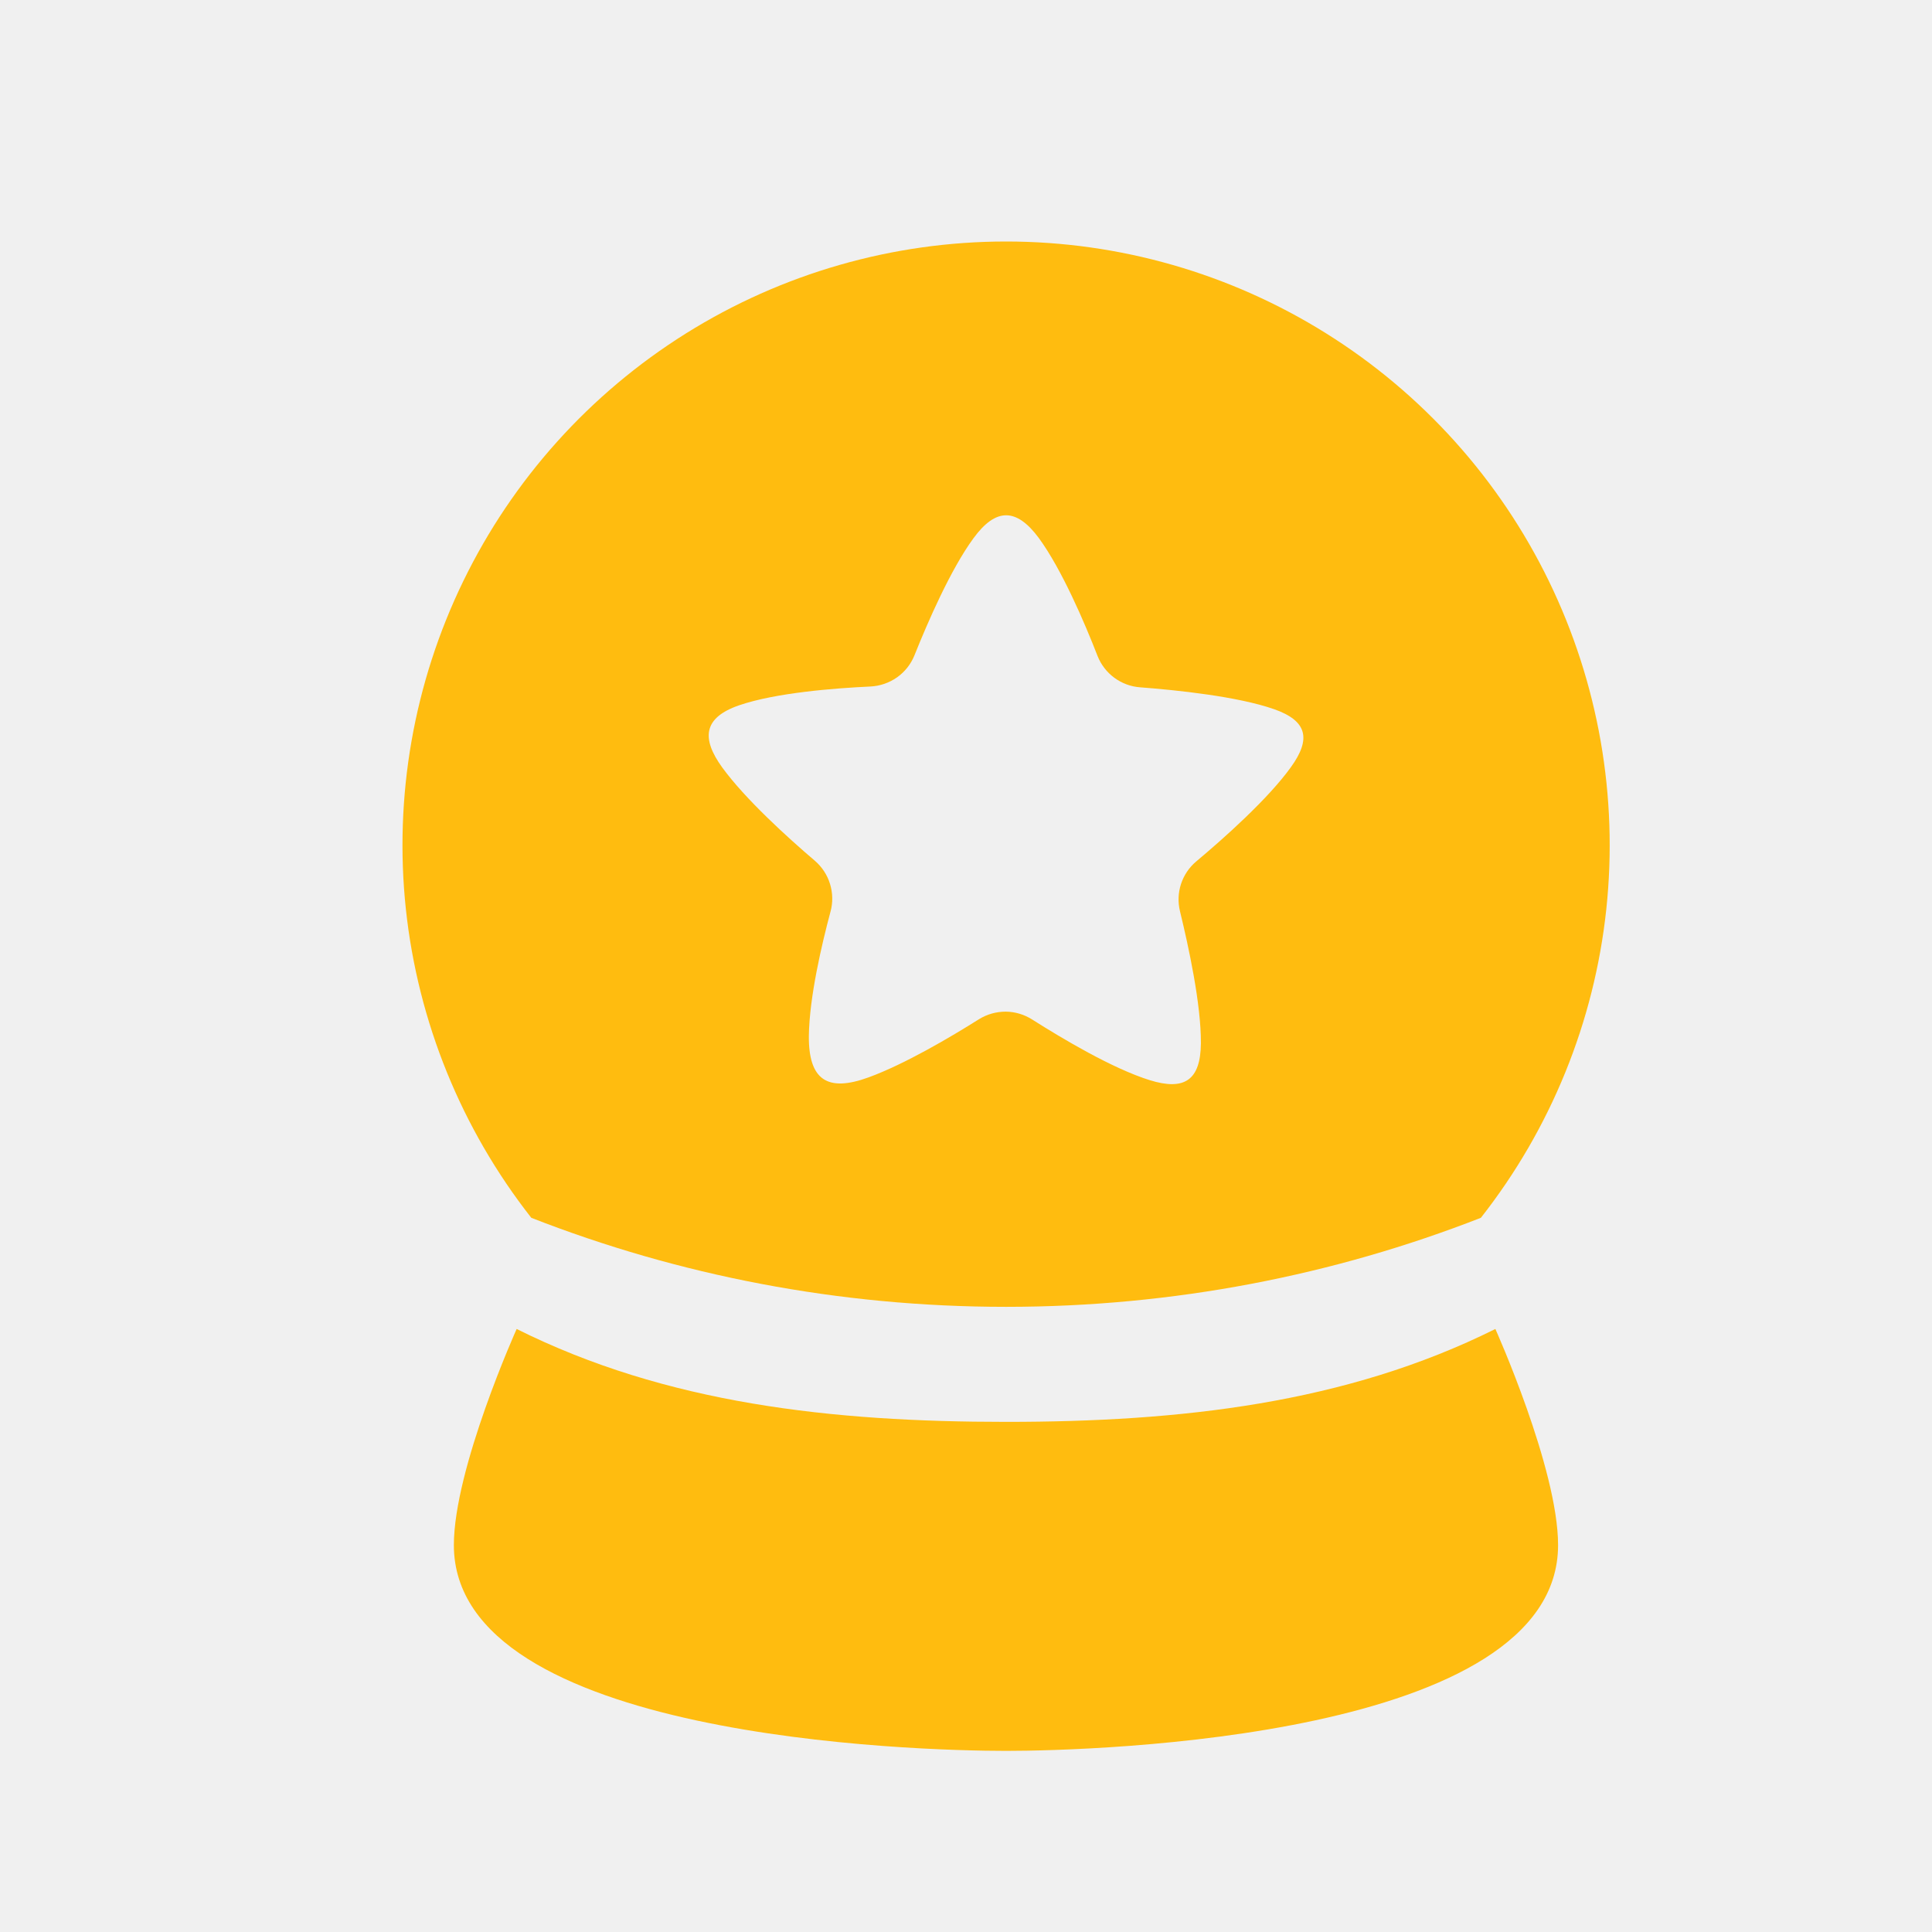
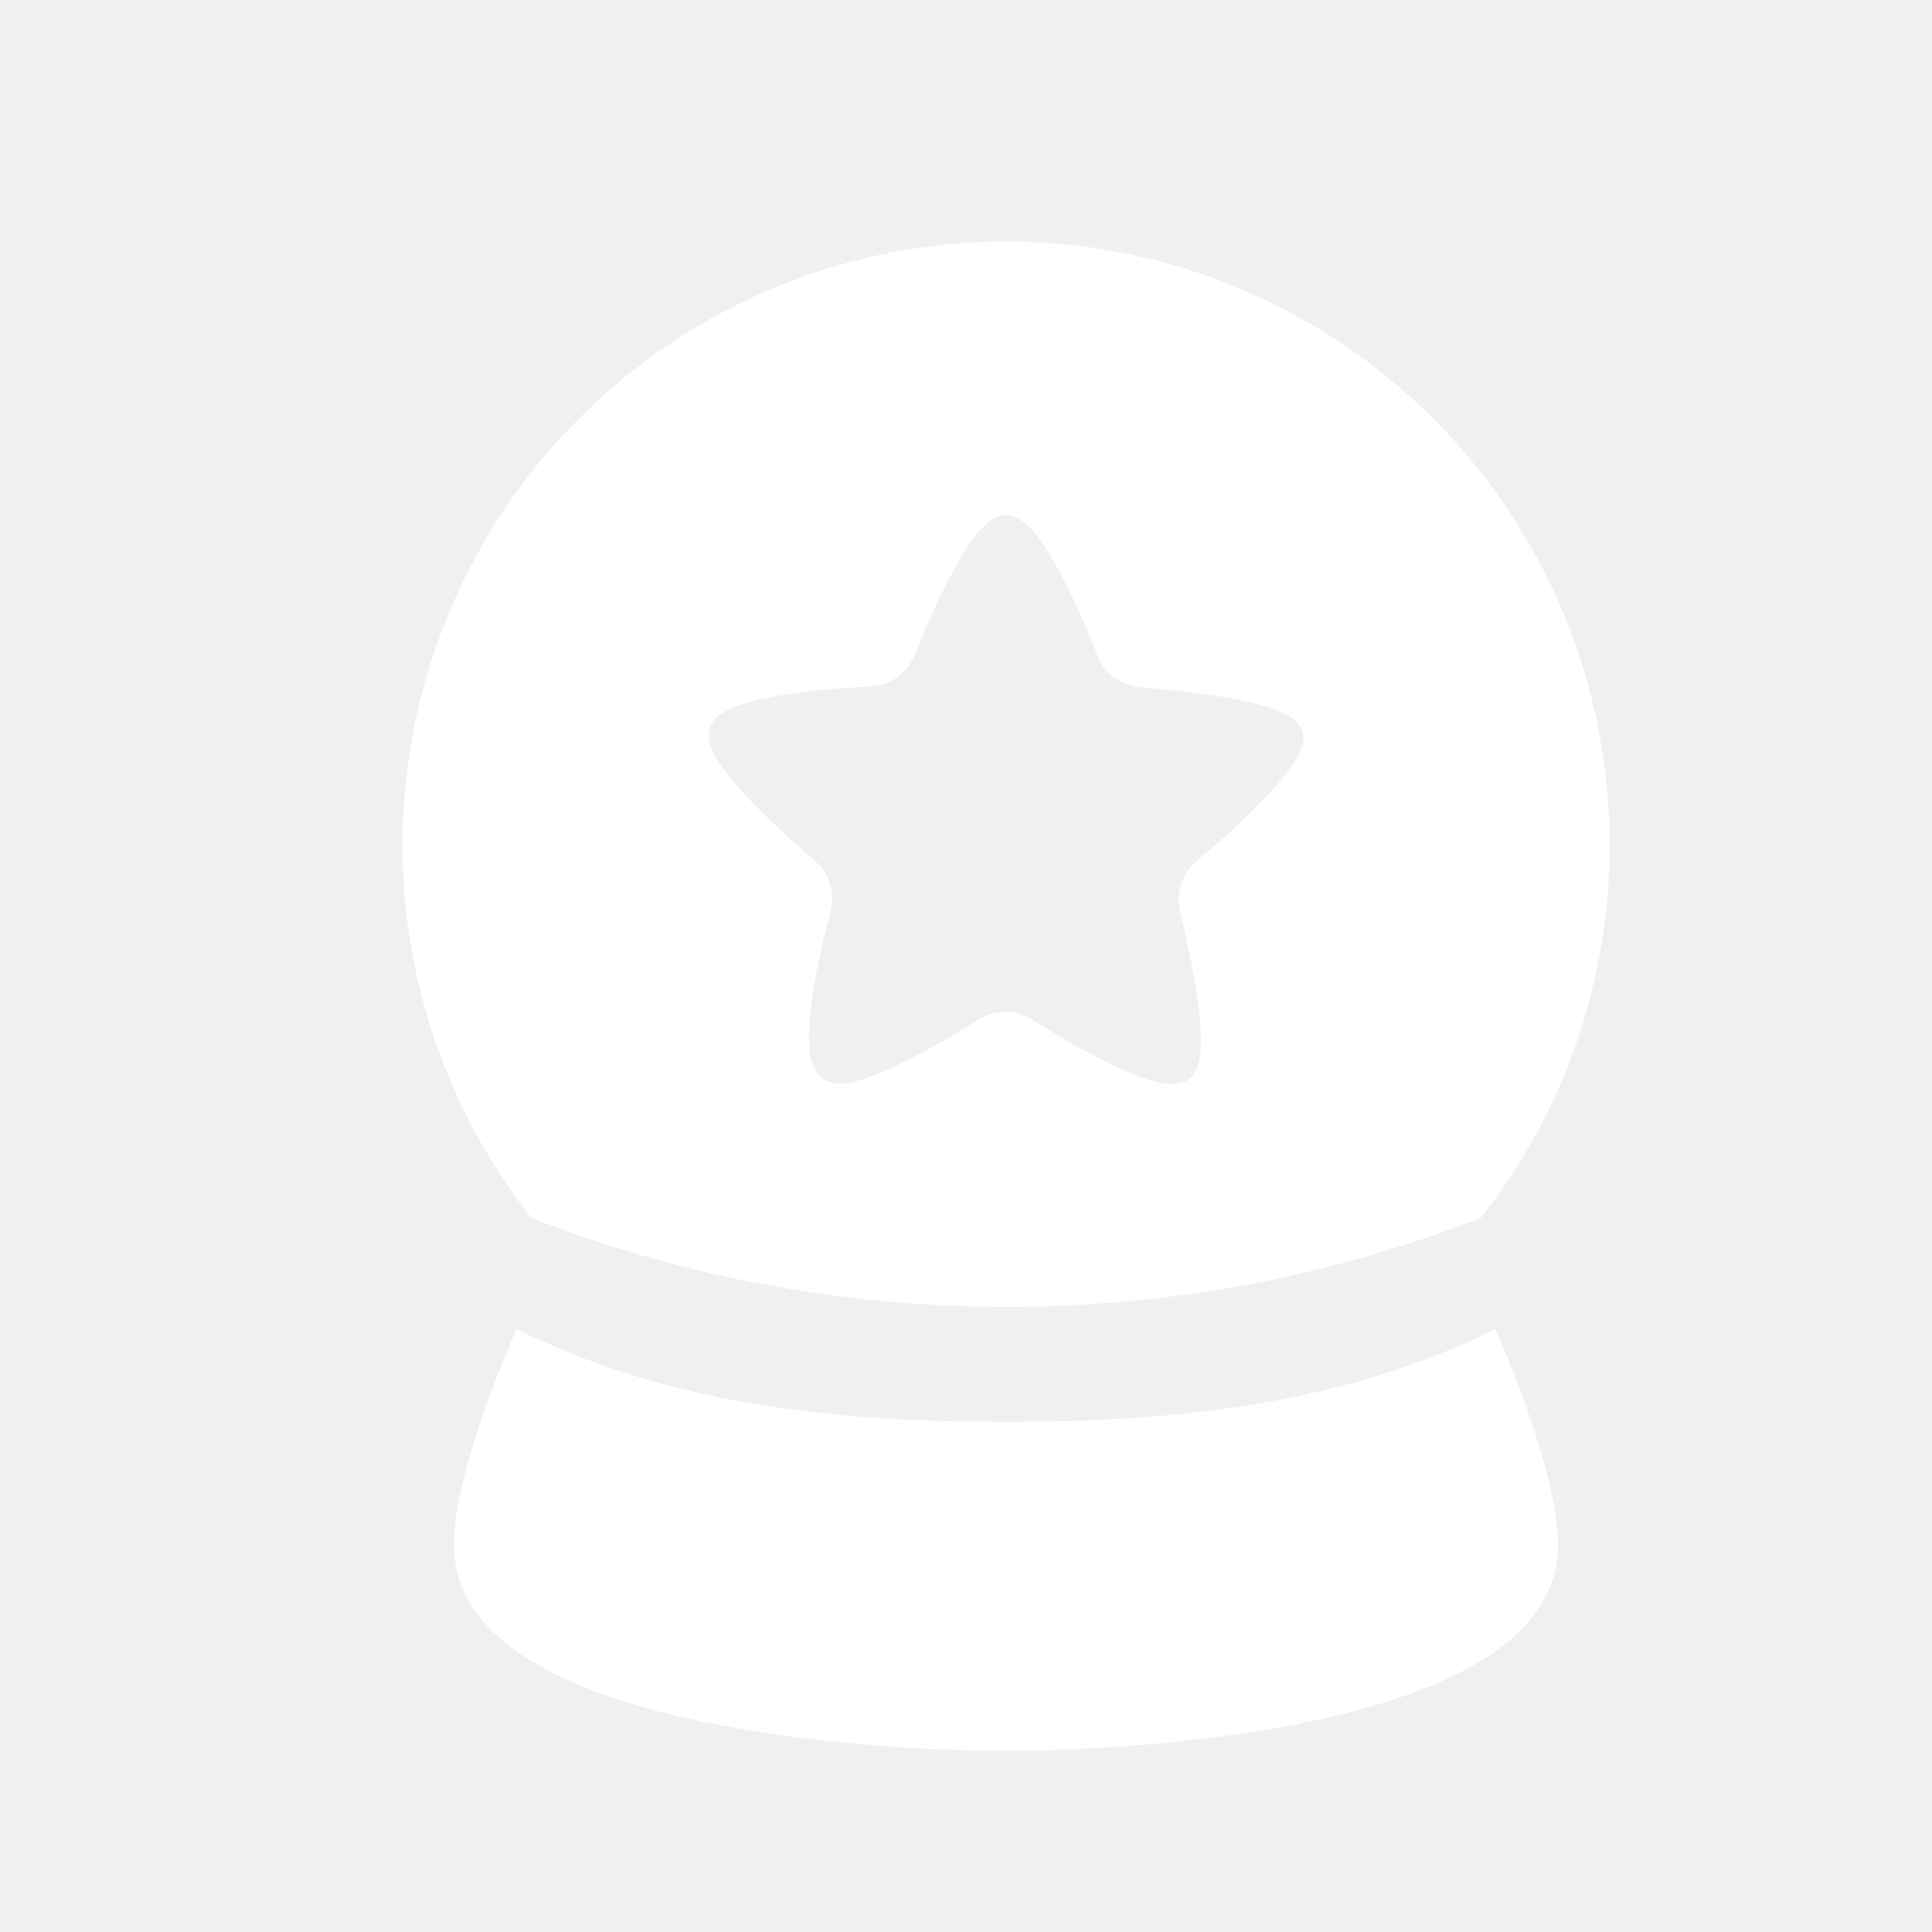
<svg xmlns="http://www.w3.org/2000/svg" width="24" height="24" viewBox="0 0 24 24" fill="none">
-   <path fill-rule="evenodd" clip-rule="evenodd" d="M6.6 15.128C5.732 14.022 5.192 12.693 5.042 11.295C4.893 9.896 5.14 8.484 5.755 7.219C6.37 5.954 7.329 4.888 8.521 4.142C9.713 3.396 11.092 3 12.498 3C13.905 3 15.283 3.396 16.475 4.142C17.668 4.888 18.626 5.954 19.241 7.219C19.856 8.484 20.103 9.896 19.954 11.295C19.805 12.693 19.265 14.022 18.396 15.128C16.568 15.842 14.578 16.234 12.498 16.234C10.417 16.234 8.427 15.842 6.6 15.128ZM12.905 6.684C13.191 7.075 13.474 7.737 13.634 8.148C13.72 8.368 13.927 8.521 14.162 8.538C14.62 8.573 15.374 8.651 15.828 8.81C16.241 8.955 16.289 9.18 16.036 9.53C15.754 9.923 15.203 10.414 14.86 10.701C14.772 10.775 14.707 10.872 14.671 10.981C14.635 11.091 14.631 11.207 14.658 11.319C14.764 11.755 14.921 12.474 14.918 12.96C14.914 13.414 14.718 13.554 14.282 13.418C13.82 13.274 13.198 12.903 12.821 12.664C12.723 12.602 12.609 12.568 12.493 12.567C12.376 12.567 12.262 12.599 12.163 12.66C11.809 12.883 11.238 13.22 10.791 13.383C10.279 13.571 10.042 13.417 10.048 12.864C10.055 12.383 10.208 11.732 10.317 11.324C10.348 11.212 10.345 11.092 10.311 10.981C10.277 10.869 10.211 10.769 10.123 10.693C9.787 10.407 9.257 9.926 8.972 9.534C8.711 9.174 8.735 8.916 9.18 8.762C9.633 8.606 10.363 8.549 10.814 8.528C10.933 8.522 11.047 8.482 11.144 8.414C11.241 8.345 11.316 8.25 11.36 8.14C11.525 7.727 11.81 7.072 12.093 6.686C12.37 6.307 12.625 6.306 12.905 6.684Z" fill="#FFBC0F" />
-   <path d="M5.638 19.194C5.638 18.243 6.418 16.509 6.418 16.509C8.279 17.438 10.334 17.663 12.498 17.663C14.659 17.663 16.716 17.436 18.576 16.509C18.576 16.509 19.355 18.243 19.355 19.194C19.355 21.587 13.615 21.75 12.497 21.75C11.384 21.75 5.638 21.594 5.638 19.193V19.194Z" fill="#FFBC0F" />
+   <path fill-rule="evenodd" clip-rule="evenodd" d="M6.6 15.128C5.732 14.022 5.192 12.693 5.042 11.295C4.893 9.896 5.14 8.484 5.755 7.219C6.37 5.954 7.329 4.888 8.521 4.142C9.713 3.396 11.092 3 12.498 3C13.905 3 15.283 3.396 16.475 4.142C17.668 4.888 18.626 5.954 19.241 7.219C19.856 8.484 20.103 9.896 19.954 11.295C19.805 12.693 19.265 14.022 18.396 15.128C16.568 15.842 14.578 16.234 12.498 16.234C10.417 16.234 8.427 15.842 6.6 15.128ZM12.905 6.684C13.191 7.075 13.474 7.737 13.634 8.148C13.72 8.368 13.927 8.521 14.162 8.538C14.62 8.573 15.374 8.651 15.828 8.81C16.241 8.955 16.289 9.18 16.036 9.53C15.754 9.923 15.203 10.414 14.86 10.701C14.772 10.775 14.707 10.872 14.671 10.981C14.635 11.091 14.631 11.207 14.658 11.319C14.764 11.755 14.921 12.474 14.918 12.96C14.914 13.414 14.718 13.554 14.282 13.418C13.82 13.274 13.198 12.903 12.821 12.664C12.723 12.602 12.609 12.568 12.493 12.567C12.376 12.567 12.262 12.599 12.163 12.66C11.809 12.883 11.238 13.22 10.791 13.383C10.279 13.571 10.042 13.417 10.048 12.864C10.055 12.383 10.208 11.732 10.317 11.324C10.348 11.212 10.345 11.092 10.311 10.981C10.277 10.869 10.211 10.769 10.123 10.693C9.787 10.407 9.257 9.926 8.972 9.534C8.711 9.174 8.735 8.916 9.18 8.762C9.633 8.606 10.363 8.549 10.814 8.528C10.933 8.522 11.047 8.482 11.144 8.414C11.241 8.345 11.316 8.25 11.36 8.14C11.525 7.727 11.81 7.072 12.093 6.686C12.37 6.307 12.625 6.306 12.905 6.684Z" fill="#fff" />
+   <path d="M5.638 19.194C5.638 18.243 6.418 16.509 6.418 16.509C8.279 17.438 10.334 17.663 12.498 17.663C14.659 17.663 16.716 17.436 18.576 16.509C18.576 16.509 19.355 18.243 19.355 19.194C19.355 21.587 13.615 21.75 12.497 21.75C11.384 21.75 5.638 21.594 5.638 19.193V19.194Z" fill="#fff" />
</svg>
